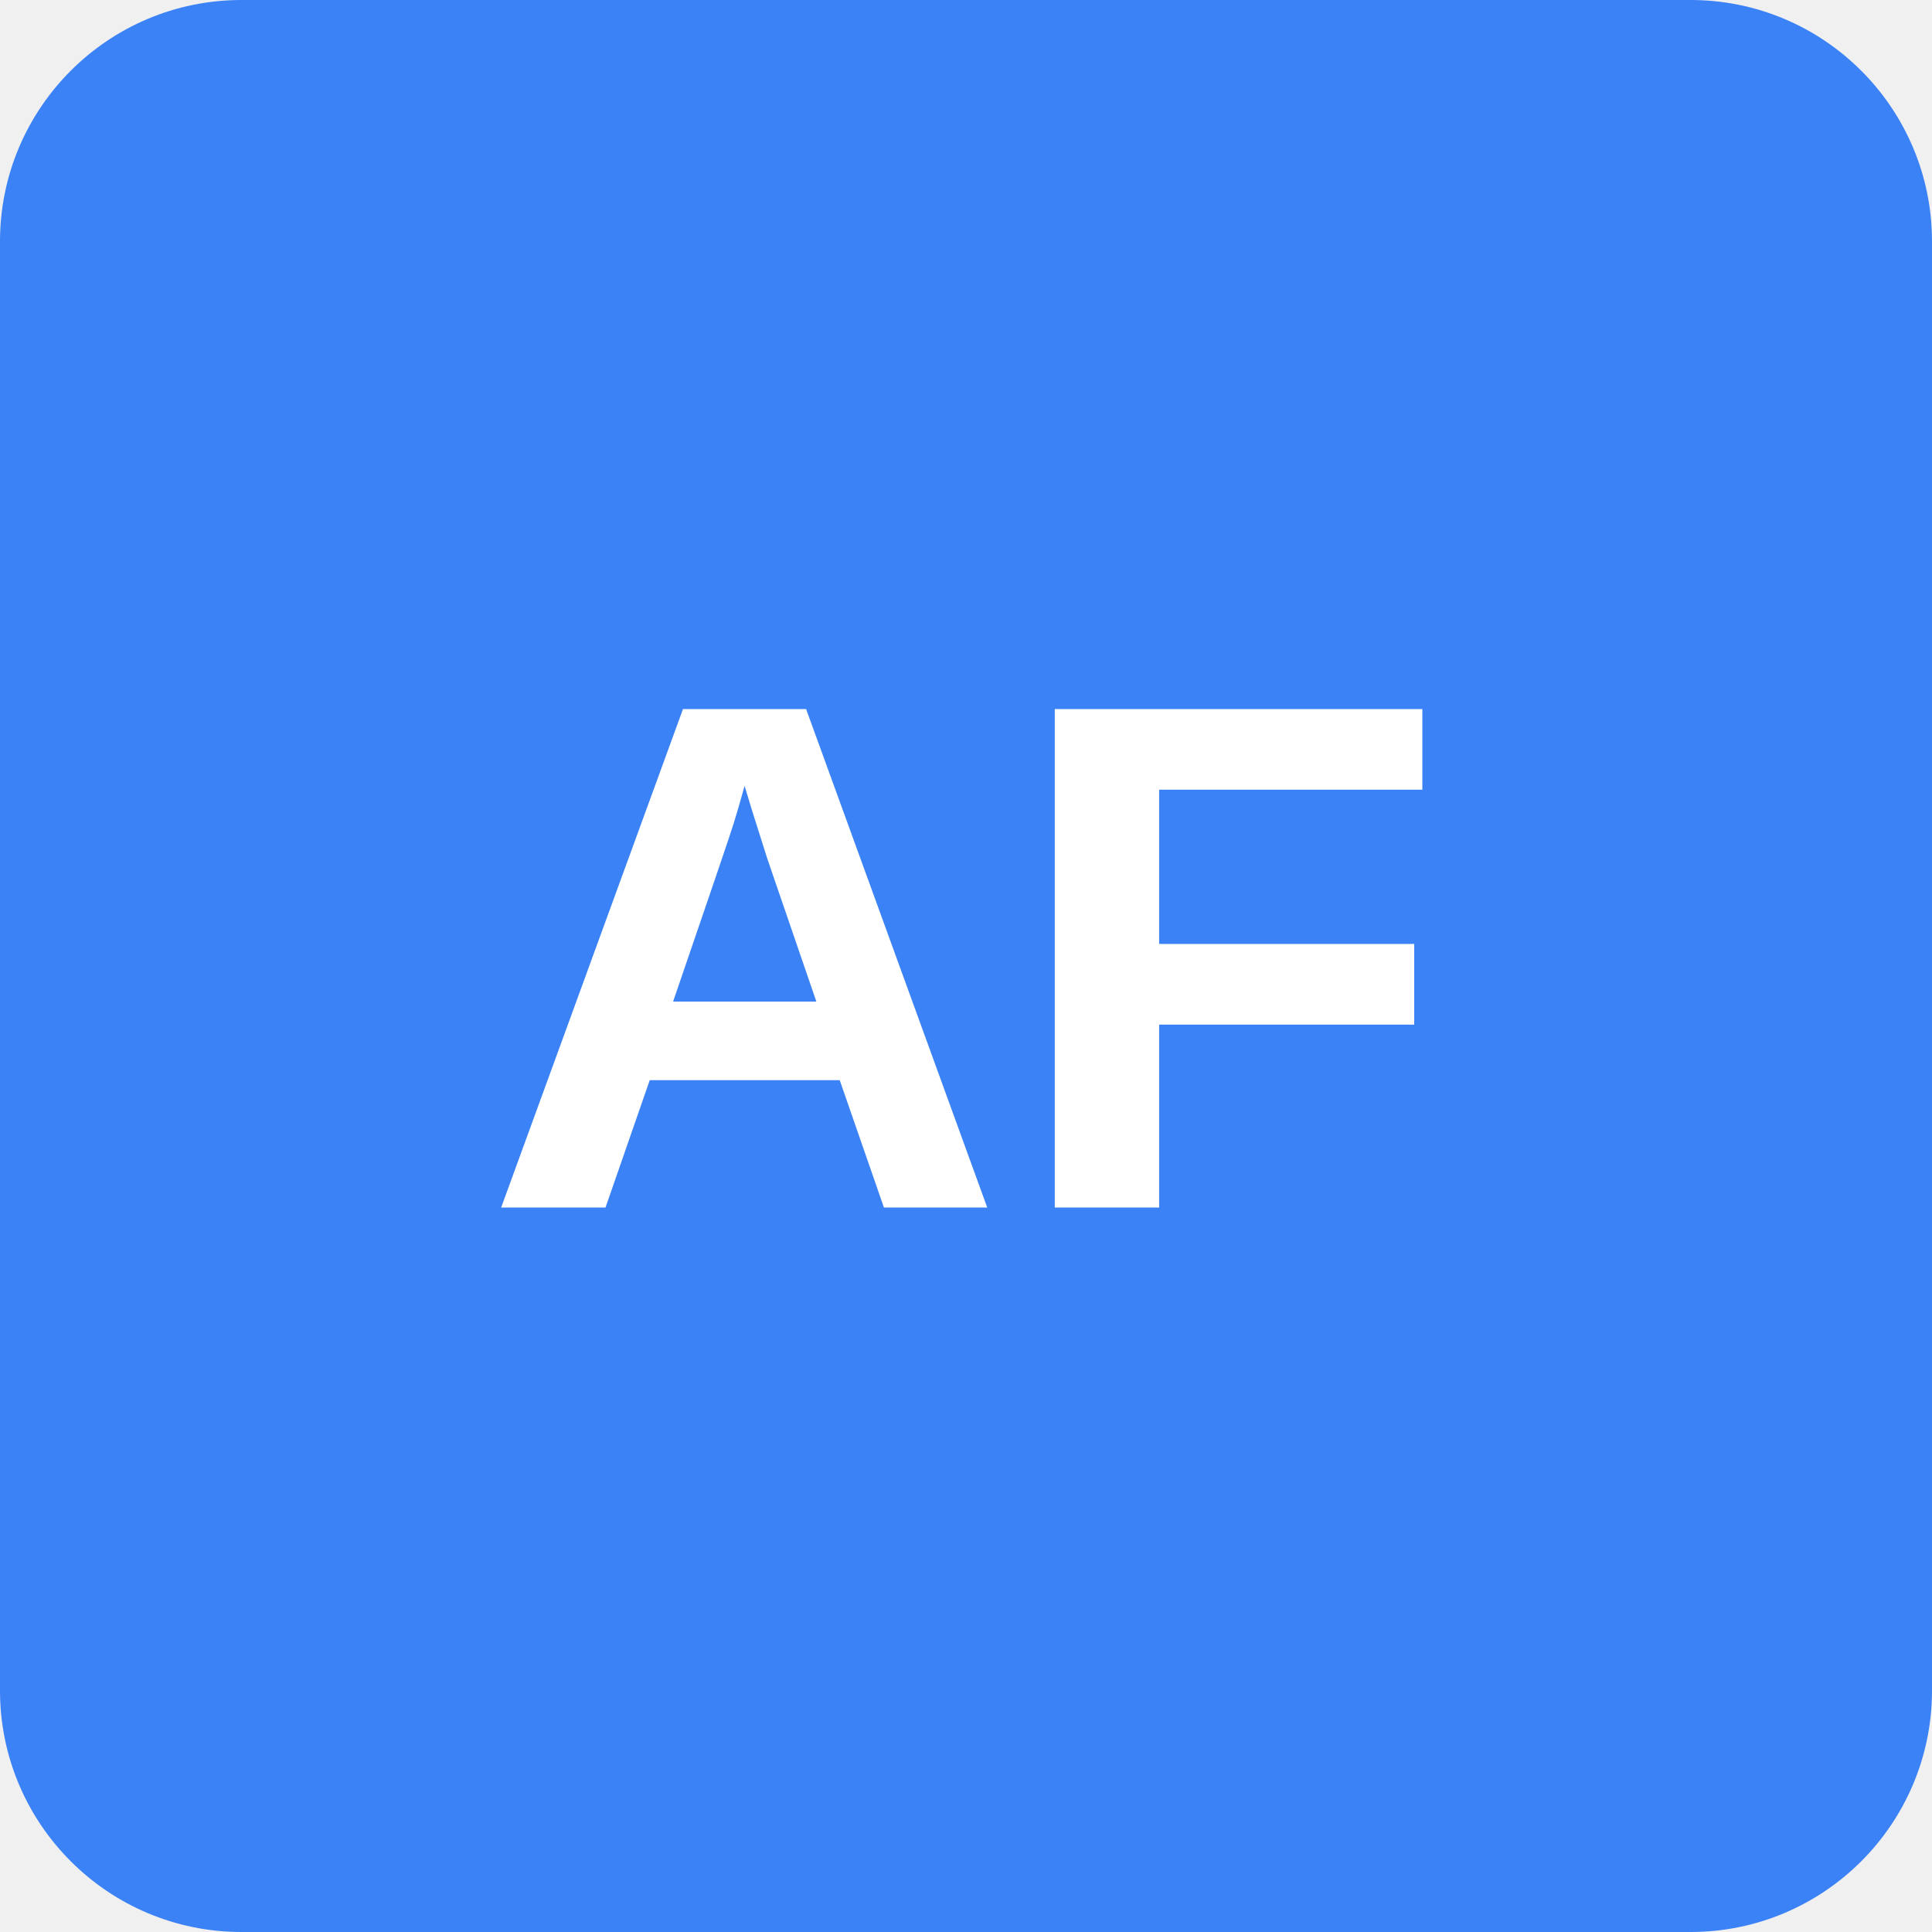
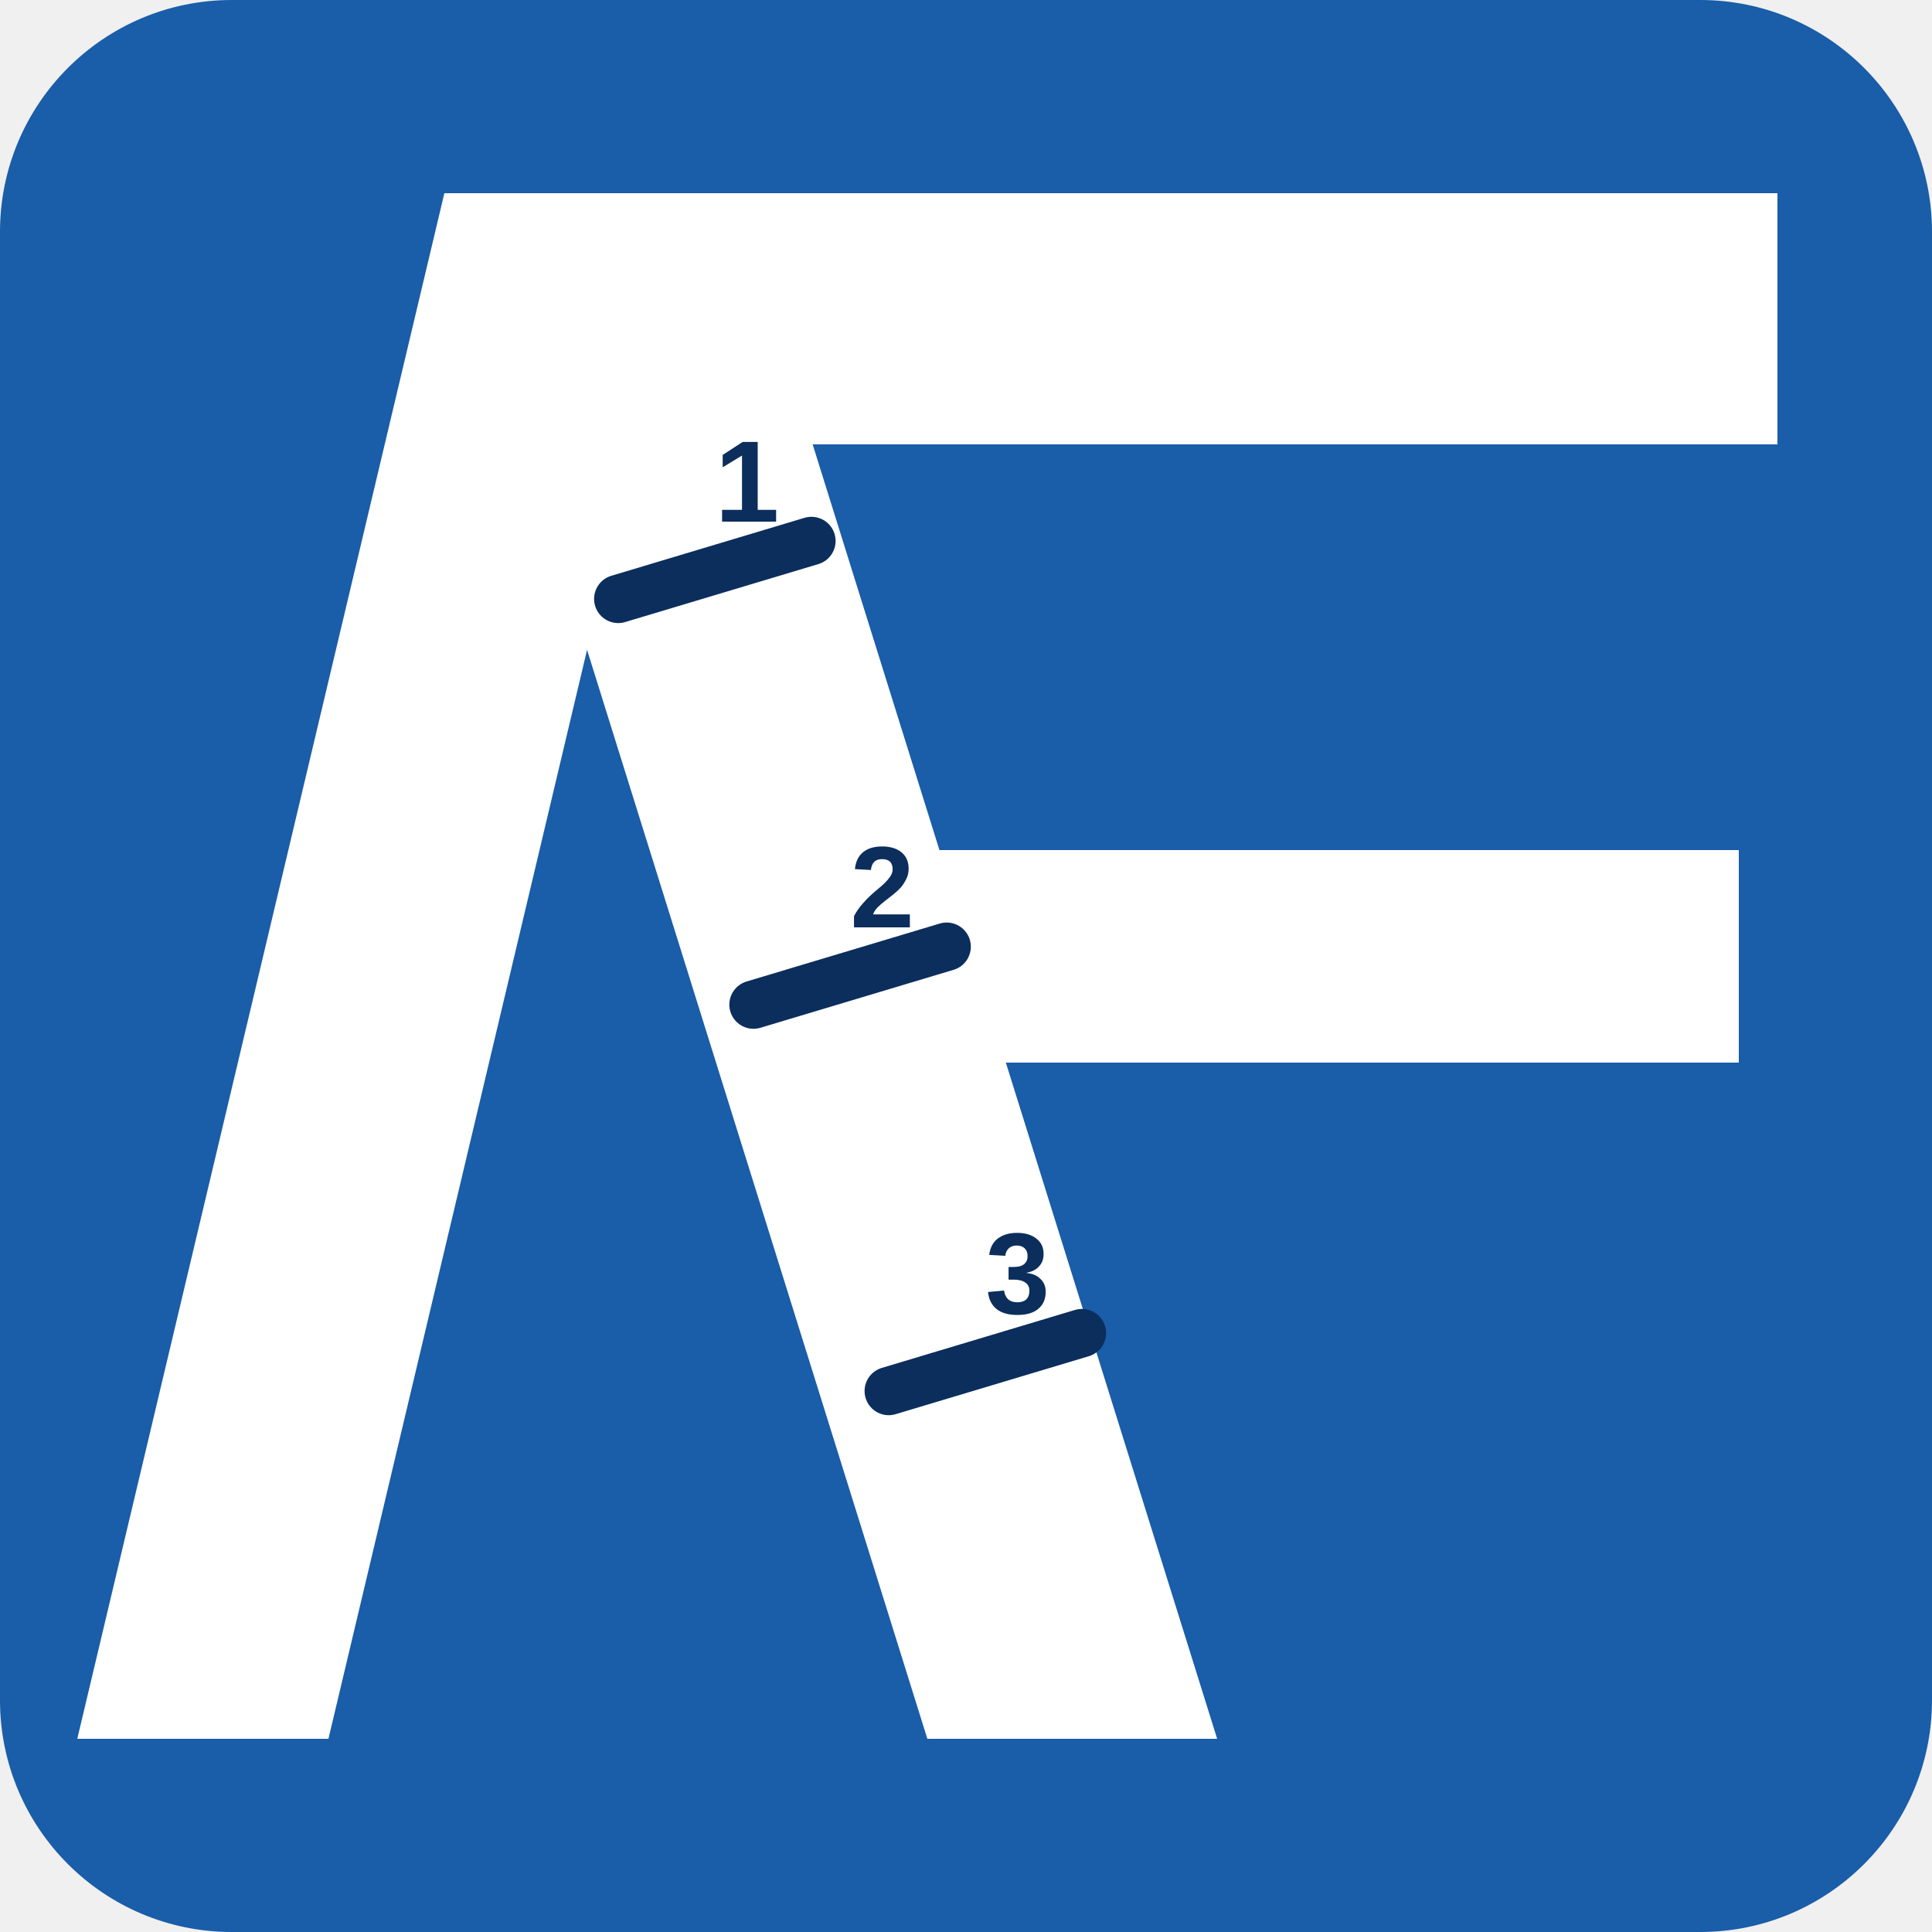
- <svg xmlns="http://www.w3.org/2000/svg" width="512" height="512" viewBox="0 0 512 512">
-   <rect width="512" height="512" fill="#3b82f6" rx="64" />
-   <text x="256" y="320" font-family="Arial, sans-serif" font-size="192" font-weight="bold" fill="white" text-anchor="middle">AF</text>
+ <svg xmlns="http://www.w3.org/2000/svg" width="512" height="512" viewBox="0 0 100 100" role="img" aria-label="Artisan Facile">
+   <rect width="100" height="100" rx="12" fill="#1A5DA8" />
+   <polygon points="4,90 17,90 36,10 23,10" fill="white" />
+   <polygon points="23,10 38,10 63,90 48,90" fill="white" />
+   <rect x="23" y="10" width="69" height="13" fill="white" />
+   <rect x="47" y="44" width="43" height="11" fill="white" />
+   <line x1="32" y1="31" x2="42" y2="28" stroke="#0B2E5C" stroke-width="2.5" stroke-linecap="round" />
+   <line x1="39" y1="52" x2="49" y2="49" stroke="#0B2E5C" stroke-width="2.5" stroke-linecap="round" />
+   <line x1="46" y1="72" x2="56" y2="69" stroke="#0B2E5C" stroke-width="2.5" stroke-linecap="round" />
+   <text x="37" y="27" font-size="6" font-family="Arial,sans-serif" fill="#0B2E5C" font-weight="bold">1</text>
+   <text x="44" y="48" font-size="6" font-family="Arial,sans-serif" fill="#0B2E5C" font-weight="bold">2</text>
+   <text x="51" y="68" font-size="6" font-family="Arial,sans-serif" fill="#0B2E5C" font-weight="bold">3</text>
</svg>
